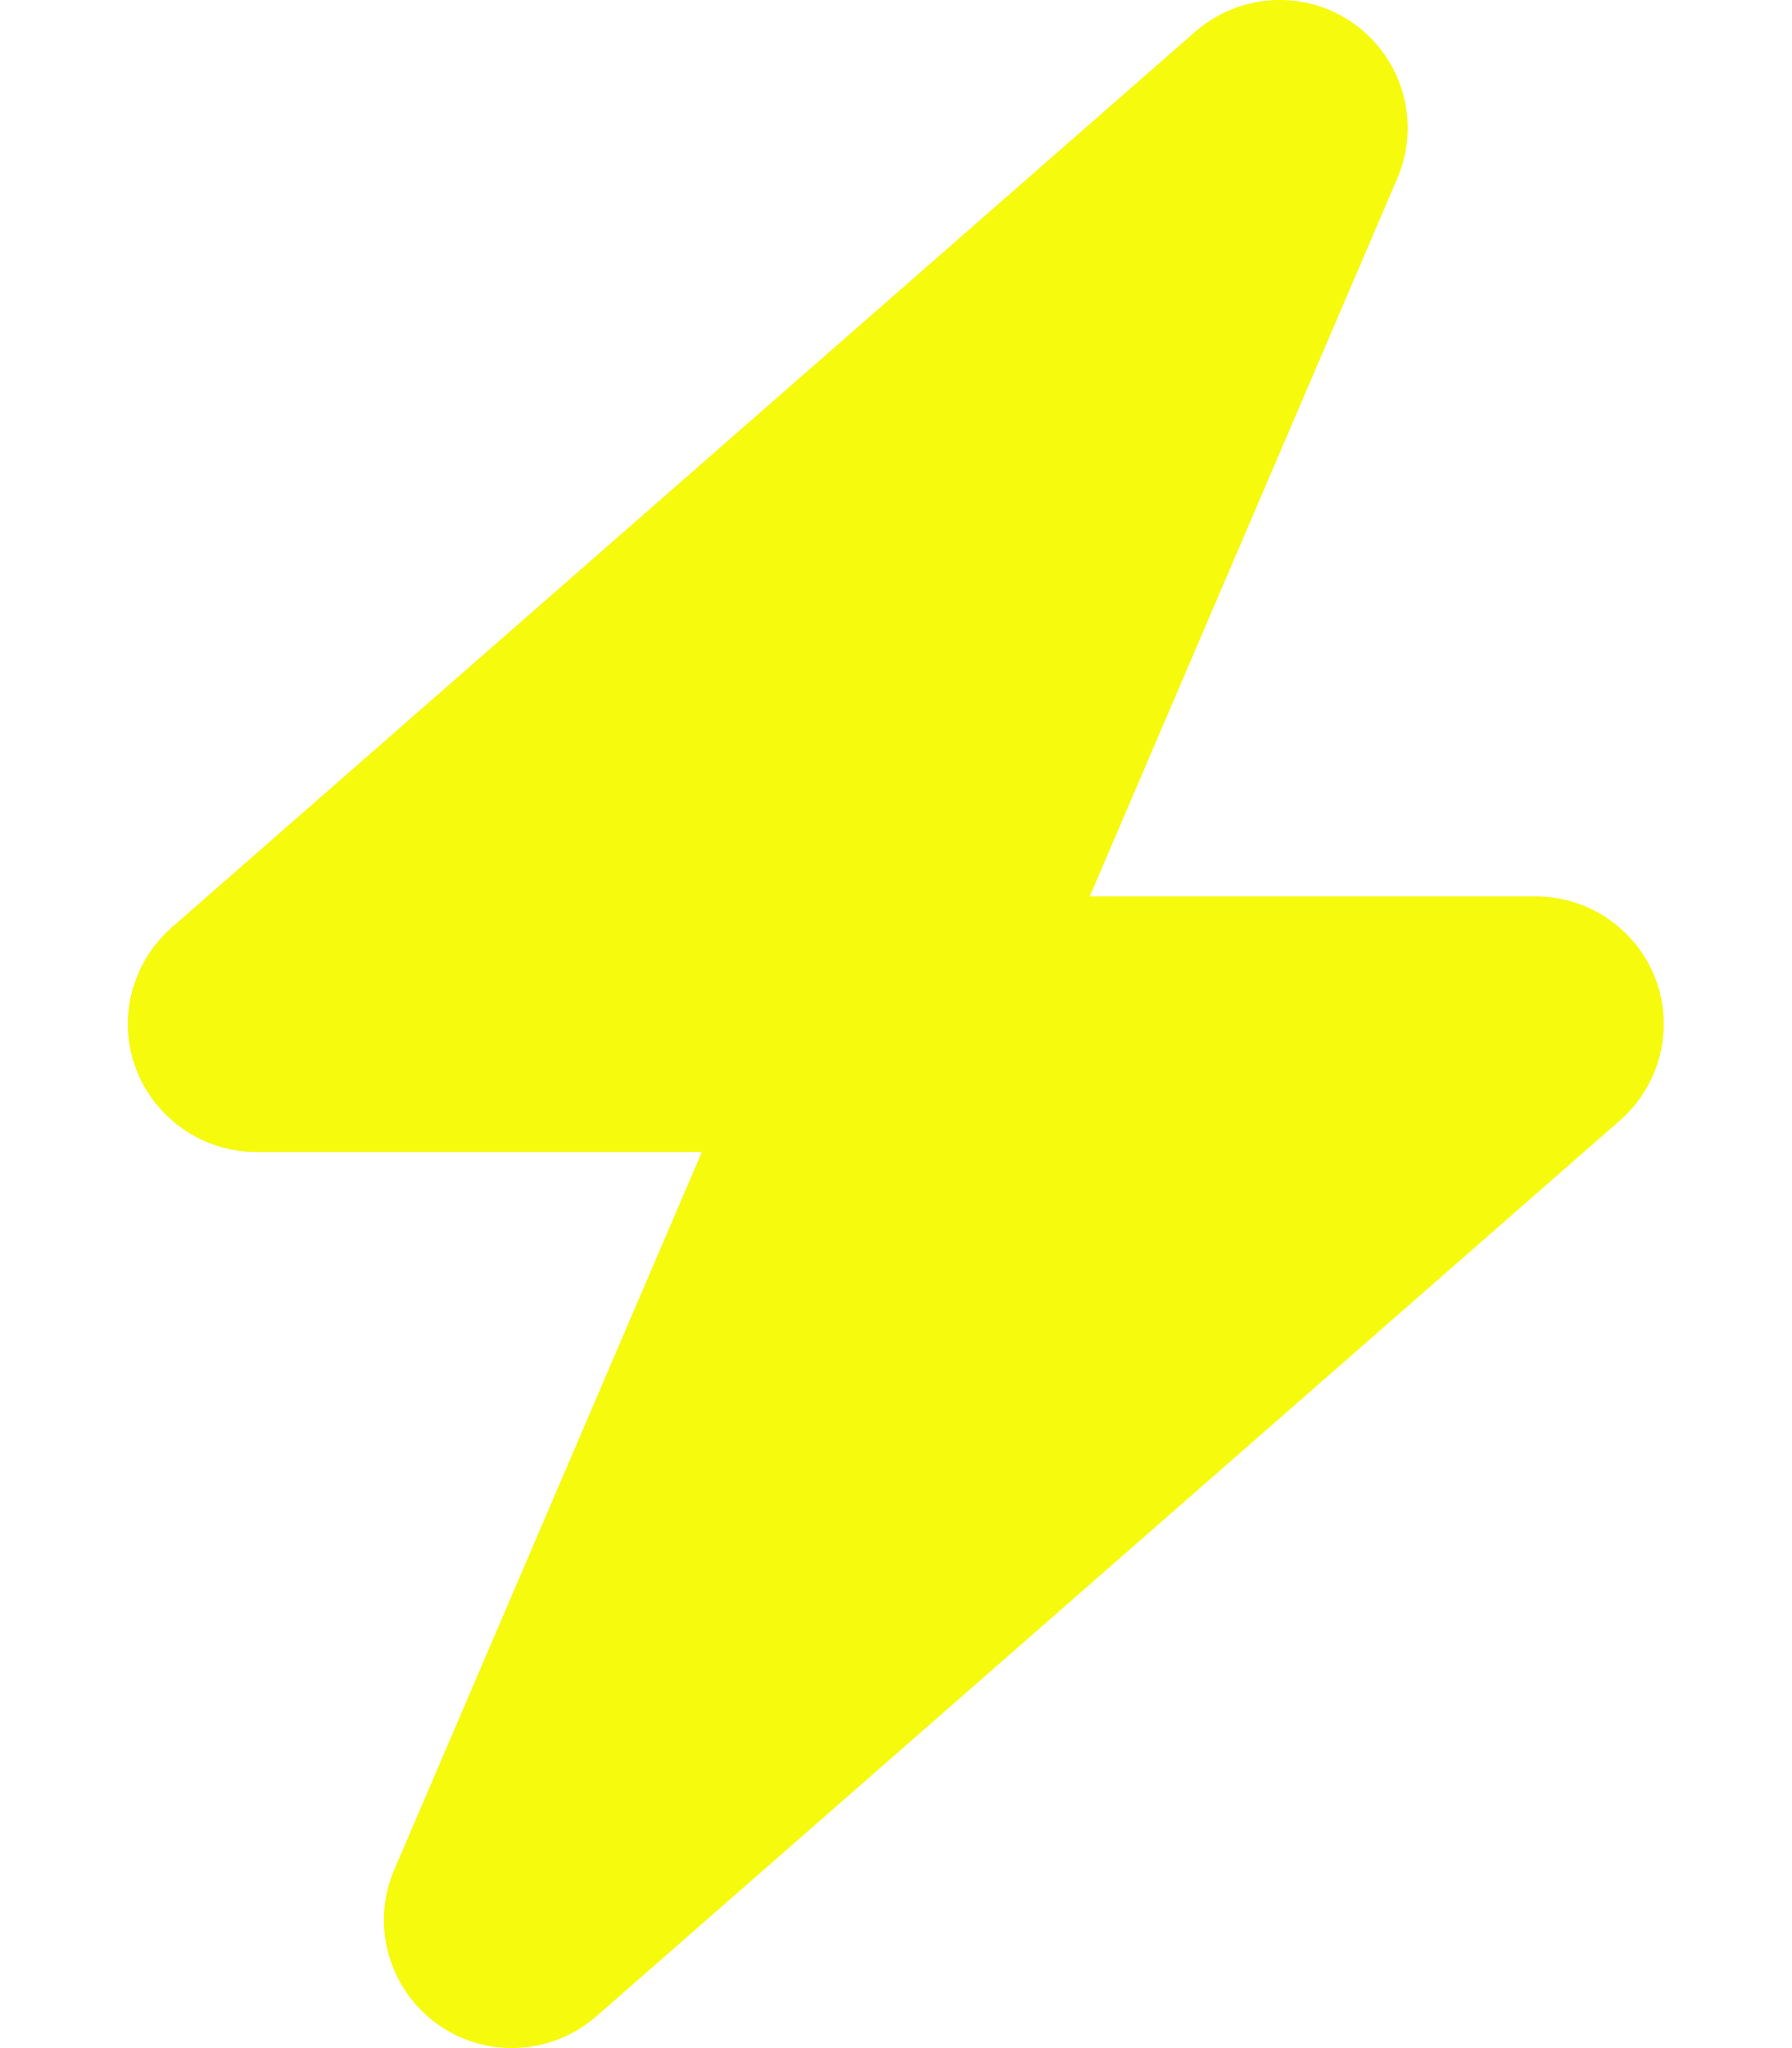
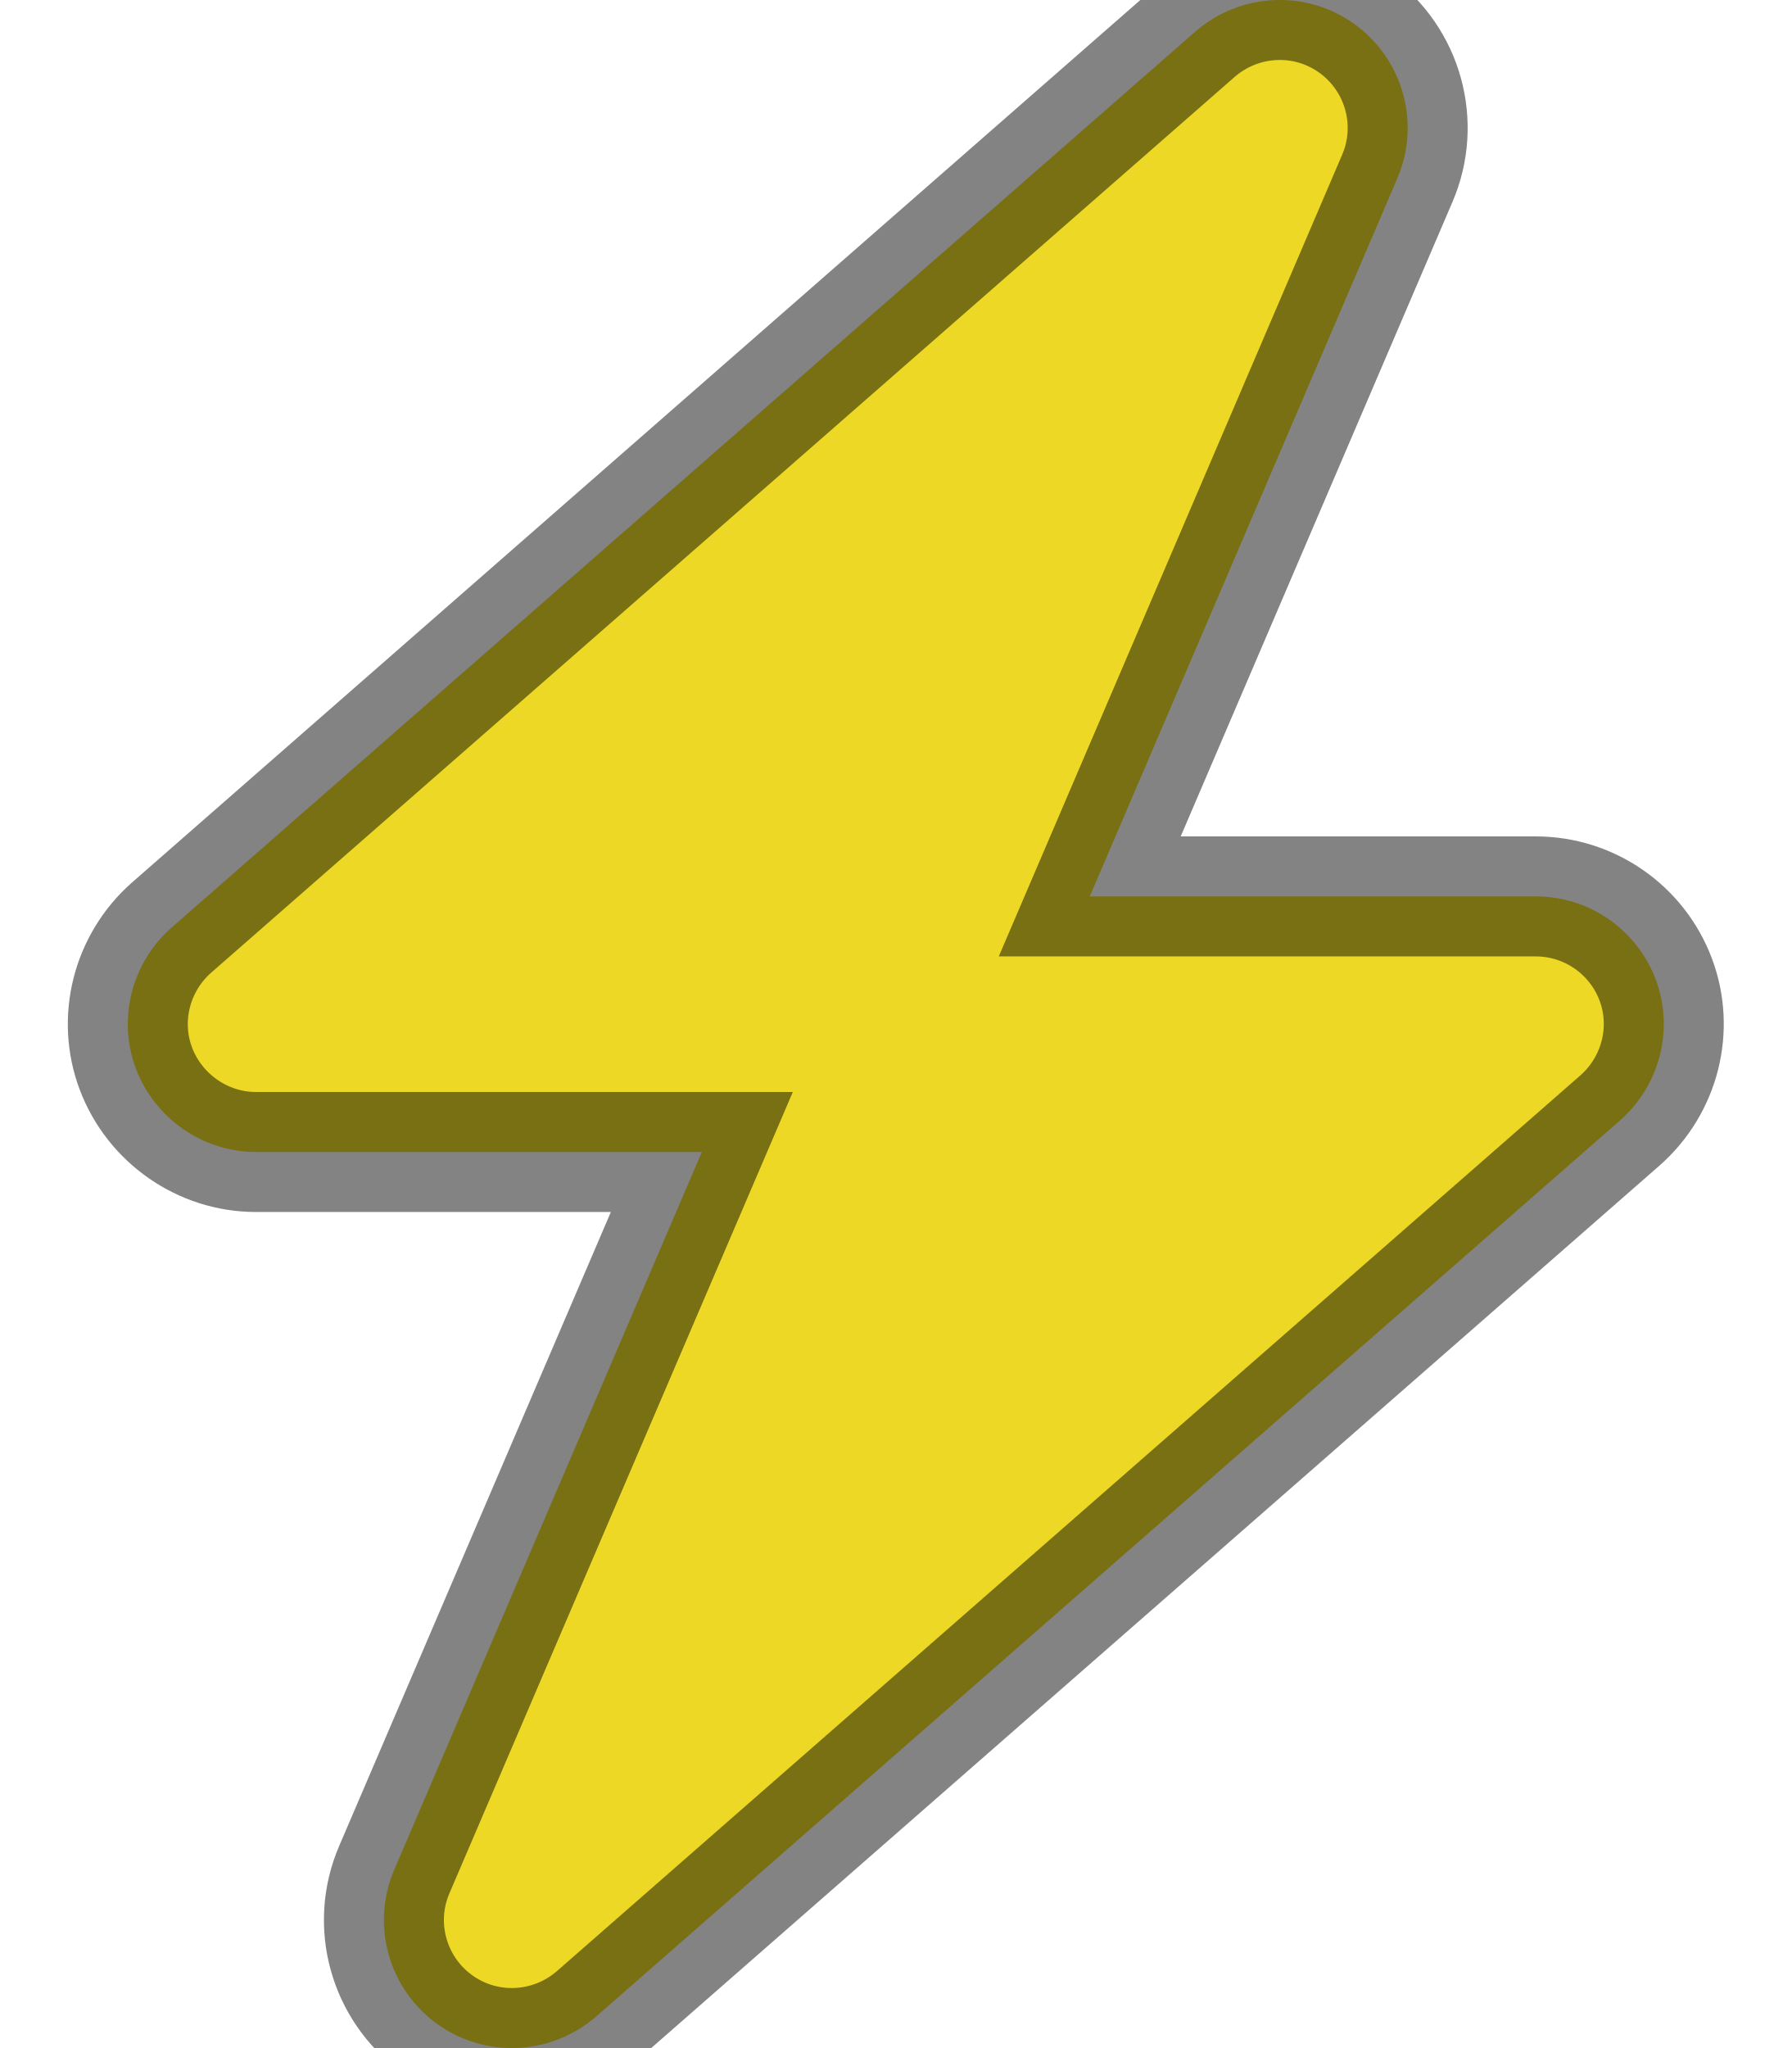
<svg xmlns="http://www.w3.org/2000/svg" height="1em" viewBox="0 0 448 512">
  <style>
        svg {
-             fill: #f6fa0d
+             fill: #ECD825;
+             stroke: rgba(0, 0, 0, 0.486);
+             stroke-width: 30px;
        }
    </style>
  <path d="M349.4 44.6c5.9-13.7 1.5-29.7-10.6-38.5s-28.6-8-39.9 1.8l-256 224c-10 8.8-13.6 22.9-8.9 35.3S50.7 288 64 288H175.5L98.6 467.4c-5.9 13.7-1.5 29.7 10.6 38.5s28.6 8 39.9-1.8l256-224c10-8.8 13.6-22.9 8.9-35.3s-16.6-20.7-30-20.7H272.5L349.4 44.6z" />
</svg>
